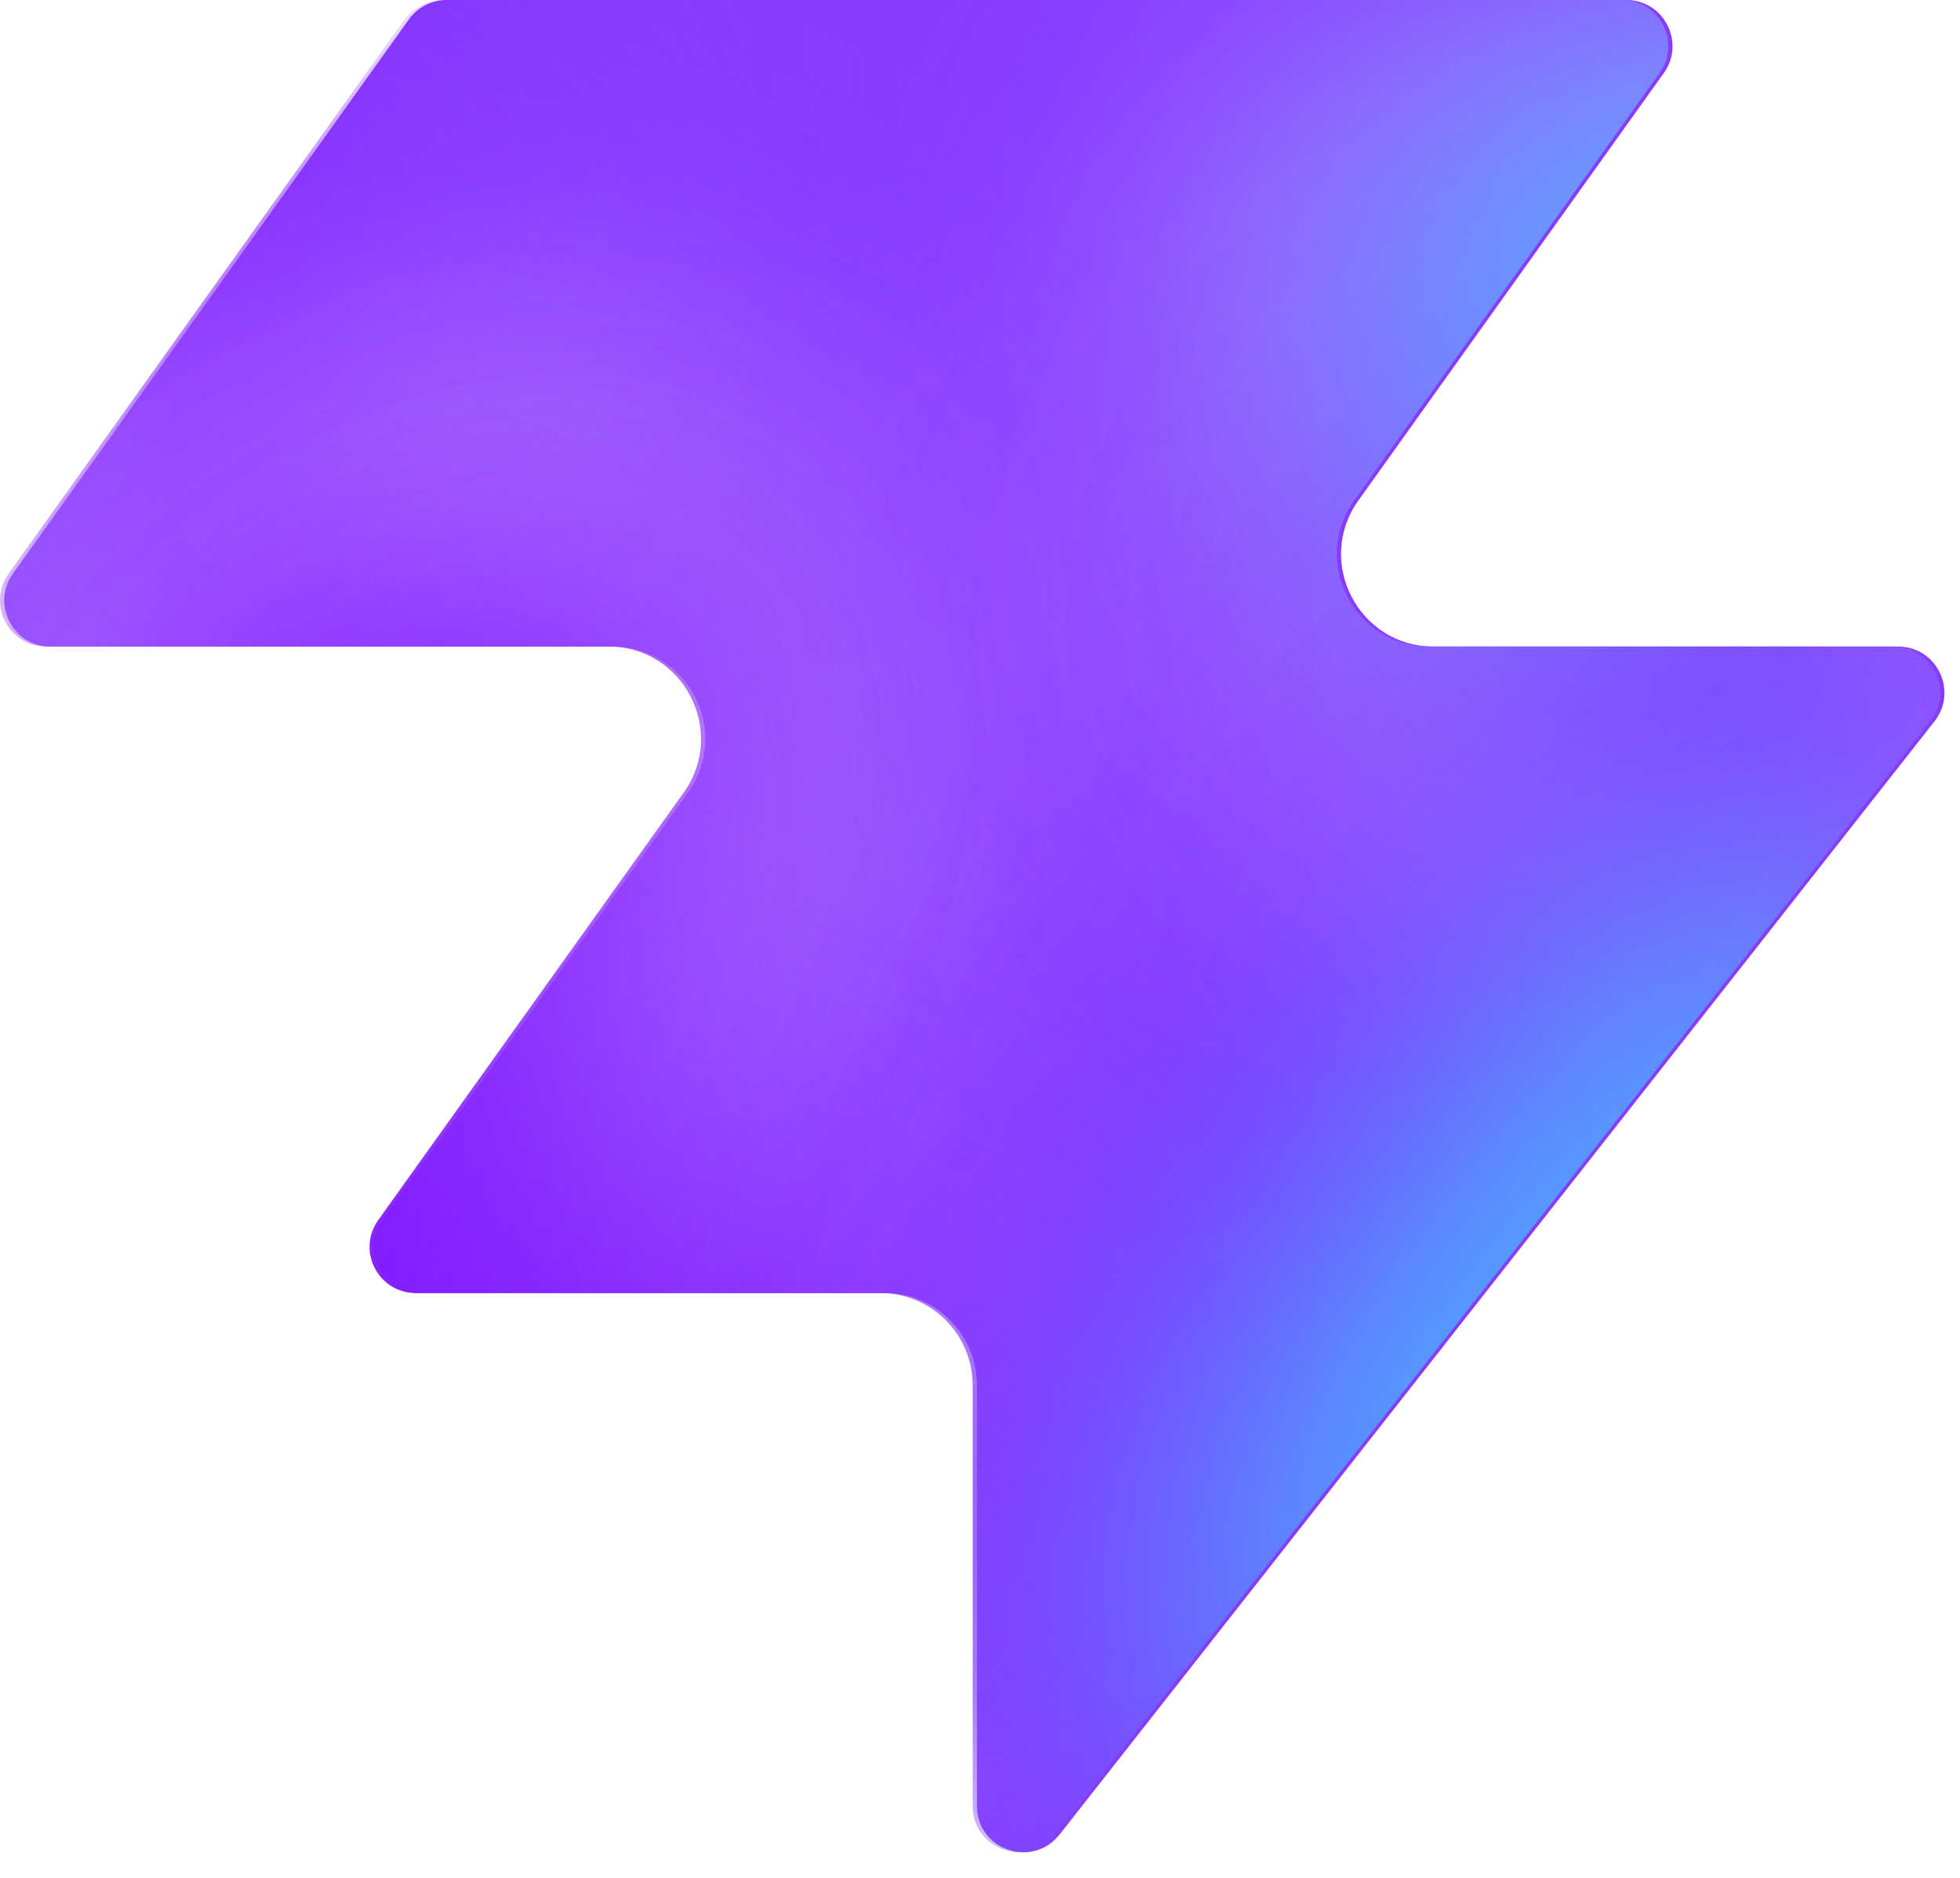
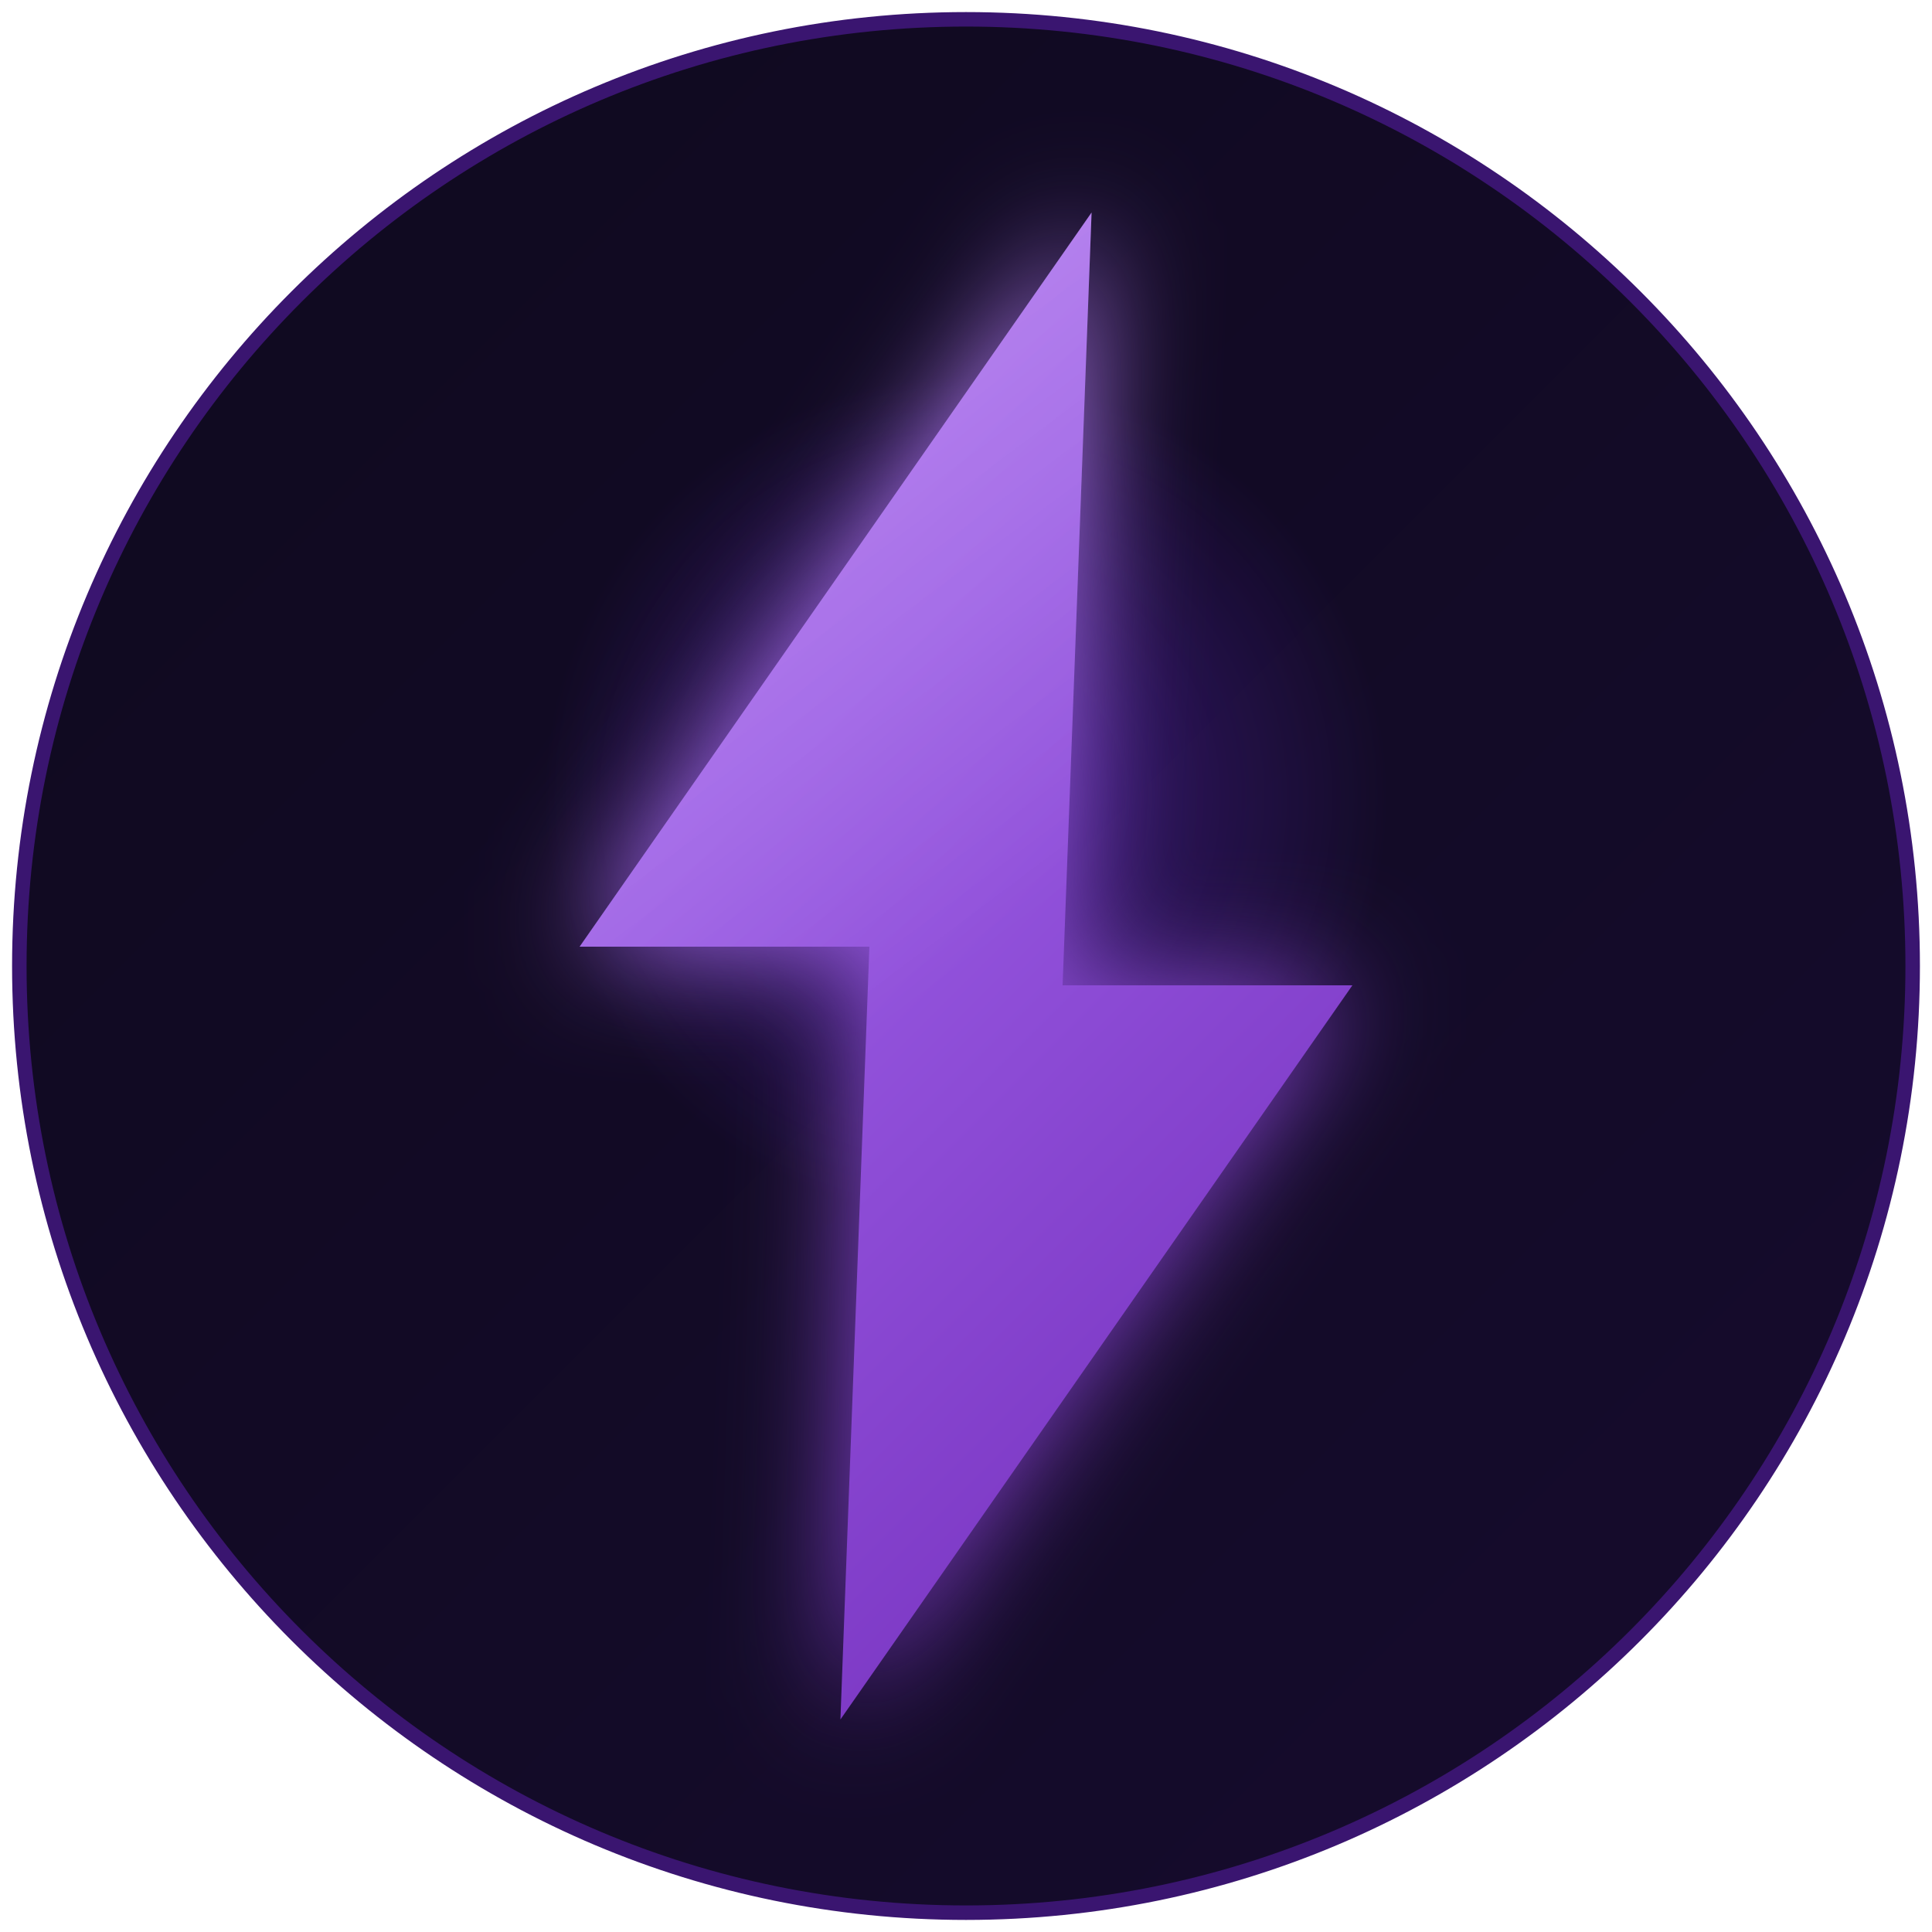
- <svg xmlns="http://www.w3.org/2000/svg" width="48" height="46" fill="none" viewBox="0 0 48 46">
-   <path fill="#863bff" d="M25.946 44.938c-.664.845-2.021.375-2.021-.698V33.937a2.26 2.26 0 0 0-2.262-2.262H10.287c-.92 0-1.456-1.04-.92-1.788l7.48-10.471c1.07-1.497 0-3.578-1.842-3.578H1.237c-.92 0-1.456-1.04-.92-1.788L10.013.474c.214-.297.556-.474.92-.474h28.894c.92 0 1.456 1.04.92 1.788l-7.48 10.471c-1.07 1.498 0 3.579 1.842 3.579h11.377c.943 0 1.473 1.088.89 1.83L25.947 44.94z" style="fill:#863bff;fill:color(display-p3 .525 .23 1);fill-opacity:1" />
-   <mask id="a" width="48" height="46" x="0" y="0" maskUnits="userSpaceOnUse" style="mask-type:alpha">
-     <path fill="#000" d="M25.842 44.938c-.664.844-2.021.375-2.021-.698V33.937a2.26 2.26 0 0 0-2.262-2.262H10.183c-.92 0-1.456-1.04-.92-1.788l7.48-10.471c1.07-1.498 0-3.579-1.842-3.579H1.133c-.92 0-1.456-1.04-.92-1.787L9.91.473c.214-.297.556-.474.92-.474h28.894c.92 0 1.456 1.04.92 1.788l-7.48 10.471c-1.07 1.498 0 3.578 1.842 3.578h11.377c.943 0 1.473 1.088.89 1.832L25.843 44.94z" style="fill:#000;fill-opacity:1" />
-   </mask>
-   <g mask="url(#a)">
-     <g filter="url(#b)">
-       <ellipse cx="5.508" cy="14.704" fill="#ede6ff" rx="5.508" ry="14.704" style="fill:#ede6ff;fill:color(display-p3 .927 .903 1);fill-opacity:1" transform="matrix(.00324 1 1 -.00324 -4.47 31.516)" />
-     </g>
-     <g filter="url(#c)">
-       <ellipse cx="10.399" cy="29.851" fill="#ede6ff" rx="10.399" ry="29.851" style="fill:#ede6ff;fill:color(display-p3 .927 .903 1);fill-opacity:1" transform="matrix(.00324 1 1 -.00324 -39.328 7.883)" />
-     </g>
-     <g filter="url(#d)">
-       <ellipse cx="5.508" cy="30.487" fill="#7e14ff" rx="5.508" ry="30.487" style="fill:#7e14ff;fill:color(display-p3 .492 .077 1);fill-opacity:1" transform="rotate(89.814 -25.913 -14.639)scale(1 -1)" />
-     </g>
-     <g filter="url(#e)">
-       <ellipse cx="5.508" cy="30.599" fill="#7e14ff" rx="5.508" ry="30.599" style="fill:#7e14ff;fill:color(display-p3 .492 .077 1);fill-opacity:1" transform="rotate(89.814 -32.644 -3.334)scale(1 -1)" />
-     </g>
-     <g filter="url(#f)">
-       <ellipse cx="5.508" cy="30.599" fill="#7e14ff" rx="5.508" ry="30.599" style="fill:#7e14ff;fill:color(display-p3 .492 .077 1);fill-opacity:1" transform="matrix(.00324 1 1 -.00324 -34.34 30.47)" />
-     </g>
-     <g filter="url(#g)">
-       <ellipse cx="14.072" cy="22.078" fill="#ede6ff" rx="14.072" ry="22.078" style="fill:#ede6ff;fill:color(display-p3 .927 .903 1);fill-opacity:1" transform="rotate(93.35 24.506 48.493)scale(-1 1)" />
-     </g>
-     <g filter="url(#h)">
-       <ellipse cx="3.47" cy="21.501" fill="#7e14ff" rx="3.47" ry="21.501" style="fill:#7e14ff;fill:color(display-p3 .492 .077 1);fill-opacity:1" transform="rotate(89.009 28.708 47.59)scale(-1 1)" />
-     </g>
-     <g filter="url(#i)">
-       <ellipse cx="3.47" cy="21.501" fill="#7e14ff" rx="3.47" ry="21.501" style="fill:#7e14ff;fill:color(display-p3 .492 .077 1);fill-opacity:1" transform="rotate(89.009 28.708 47.59)scale(-1 1)" />
-     </g>
-     <g filter="url(#j)">
-       <ellipse cx=".387" cy="8.972" fill="#7e14ff" rx="4.407" ry="29.108" style="fill:#7e14ff;fill:color(display-p3 .492 .077 1);fill-opacity:1" transform="rotate(39.51 .387 8.972)" />
-     </g>
-     <g filter="url(#k)">
-       <ellipse cx="47.523" cy="-6.092" fill="#7e14ff" rx="4.407" ry="29.108" style="fill:#7e14ff;fill:color(display-p3 .492 .077 1);fill-opacity:1" transform="rotate(37.892 47.523 -6.092)" />
-     </g>
-     <g filter="url(#l)">
-       <ellipse cx="41.412" cy="6.333" fill="#47bfff" rx="5.971" ry="9.665" style="fill:#47bfff;fill:color(display-p3 .28 .748 1);fill-opacity:1" transform="rotate(37.892 41.412 6.333)" />
-     </g>
-     <g filter="url(#m)">
-       <ellipse cx="-1.879" cy="38.332" fill="#7e14ff" rx="4.407" ry="29.108" style="fill:#7e14ff;fill:color(display-p3 .492 .077 1);fill-opacity:1" transform="rotate(37.892 -1.88 38.332)" />
-     </g>
-     <g filter="url(#n)">
-       <ellipse cx="-1.879" cy="38.332" fill="#7e14ff" rx="4.407" ry="29.108" style="fill:#7e14ff;fill:color(display-p3 .492 .077 1);fill-opacity:1" transform="rotate(37.892 -1.88 38.332)" />
-     </g>
-     <g filter="url(#o)">
-       <ellipse cx="35.651" cy="29.907" fill="#7e14ff" rx="4.407" ry="29.108" style="fill:#7e14ff;fill:color(display-p3 .492 .077 1);fill-opacity:1" transform="rotate(37.892 35.651 29.907)" />
-     </g>
-     <g filter="url(#p)">
-       <ellipse cx="38.418" cy="32.4" fill="#47bfff" rx="5.971" ry="15.297" style="fill:#47bfff;fill:color(display-p3 .28 .748 1);fill-opacity:1" transform="rotate(37.892 38.418 32.4)" />
-     </g>
+ <svg xmlns="http://www.w3.org/2000/svg" width="200" height="200" viewBox="0 0 200 200" fill="none">
+   <defs>
+     <linearGradient id="bg-grad" x1="0" y1="0" x2="200" y2="200" gradientUnits="userSpaceOnUse">
+       <stop offset="0%" stop-color="#0F0A1E" />
+       <stop offset="100%" stop-color="#160B2E" />
+     </linearGradient>
+     <linearGradient id="bolt-grad" x1="0" y1="0" x2="200" y2="200" gradientUnits="userSpaceOnUse">
+       <stop offset="0%" stop-color="#C77DFF" />
+       <stop offset="40%" stop-color="#9B5DE5" />
+       <stop offset="100%" stop-color="#5A0FA0" />
+     </linearGradient>
+     <linearGradient id="bolt-gloss" x1="40" y1="20" x2="100" y2="100" gradientUnits="userSpaceOnUse">
+       <stop offset="0%" stop-color="#FFFFFF" stop-opacity="0.35" />
+       <stop offset="100%" stop-color="#FFFFFF" stop-opacity="0" />
+     </linearGradient>
+     <filter id="glow" x="-30%" y="-30%" width="160%" height="160%" color-interpolation-filters="sRGB">
+       <feGaussianBlur in="SourceGraphic" stdDeviation="6" result="blur" />
+       <feMerge>
+         <feMergeNode in="blur" />
+         <feMergeNode in="SourceGraphic" />
+       </feMerge>
+     </filter>
+     <filter id="text-shadow" x="-10%" y="-10%" width="120%" height="120%">
+       <feDropShadow dx="0" dy="1" stdDeviation="2" flood-color="#7B2FFF" flood-opacity="0.7" />
+     </filter>
+     <clipPath id="circle-clip">
+       <circle cx="100" cy="100" r="96" />
+     </clipPath>
+   </defs>
+   <circle cx="100" cy="100" r="98" fill="url(#bg-grad)" stroke="#3A1570" stroke-width="1.5" />
+   <radialGradient id="center-glow" cx="50%" cy="45%" r="40%">
+     <stop offset="0%" stop-color="#7B2FFF" stop-opacity="0.4" />
+     <stop offset="100%" stop-color="#7B2FFF" stop-opacity="0" />
+   </radialGradient>
+   <circle cx="100" cy="88" r="55" fill="url(#center-glow)" clip-path="url(#circle-clip)" />
+   <g filter="url(#glow)" clip-path="url(#circle-clip)">
+     <path d="M113 22 L60 98 L90 98 L87 178 L140 102 L110 102 Z" fill="url(#bolt-grad)" />
+     <path d="M113 22 L60 98 L90 98 L87 178 L140 102 L110 102 Z" fill="url(#bolt-gloss)" />
  </g>
-   <defs>
-     <filter id="b" width="60.045" height="41.654" x="-19.77" y="16.149" color-interpolation-filters="sRGB" filterUnits="userSpaceOnUse">
-       <feFlood flood-opacity="0" result="BackgroundImageFix" />
-       <feBlend in="SourceGraphic" in2="BackgroundImageFix" result="shape" />
-       <feGaussianBlur result="effect1_foregroundBlur_2002_17158" stdDeviation="7.659" />
-     </filter>
-     <filter id="c" width="90.34" height="51.437" x="-54.613" y="-7.533" color-interpolation-filters="sRGB" filterUnits="userSpaceOnUse">
-       <feFlood flood-opacity="0" result="BackgroundImageFix" />
-       <feBlend in="SourceGraphic" in2="BackgroundImageFix" result="shape" />
-       <feGaussianBlur result="effect1_foregroundBlur_2002_17158" stdDeviation="7.659" />
-     </filter>
-     <filter id="d" width="79.355" height="29.4" x="-49.64" y="2.03" color-interpolation-filters="sRGB" filterUnits="userSpaceOnUse">
-       <feFlood flood-opacity="0" result="BackgroundImageFix" />
-       <feBlend in="SourceGraphic" in2="BackgroundImageFix" result="shape" />
-       <feGaussianBlur result="effect1_foregroundBlur_2002_17158" stdDeviation="4.596" />
-     </filter>
-     <filter id="e" width="79.579" height="29.4" x="-45.045" y="20.029" color-interpolation-filters="sRGB" filterUnits="userSpaceOnUse">
-       <feFlood flood-opacity="0" result="BackgroundImageFix" />
-       <feBlend in="SourceGraphic" in2="BackgroundImageFix" result="shape" />
-       <feGaussianBlur result="effect1_foregroundBlur_2002_17158" stdDeviation="4.596" />
-     </filter>
-     <filter id="f" width="79.579" height="29.4" x="-43.513" y="21.178" color-interpolation-filters="sRGB" filterUnits="userSpaceOnUse">
-       <feFlood flood-opacity="0" result="BackgroundImageFix" />
-       <feBlend in="SourceGraphic" in2="BackgroundImageFix" result="shape" />
-       <feGaussianBlur result="effect1_foregroundBlur_2002_17158" stdDeviation="4.596" />
-     </filter>
-     <filter id="g" width="74.749" height="58.852" x="15.756" y="-17.901" color-interpolation-filters="sRGB" filterUnits="userSpaceOnUse">
-       <feFlood flood-opacity="0" result="BackgroundImageFix" />
-       <feBlend in="SourceGraphic" in2="BackgroundImageFix" result="shape" />
-       <feGaussianBlur result="effect1_foregroundBlur_2002_17158" stdDeviation="7.659" />
-     </filter>
-     <filter id="h" width="61.377" height="25.362" x="23.548" y="2.284" color-interpolation-filters="sRGB" filterUnits="userSpaceOnUse">
-       <feFlood flood-opacity="0" result="BackgroundImageFix" />
-       <feBlend in="SourceGraphic" in2="BackgroundImageFix" result="shape" />
-       <feGaussianBlur result="effect1_foregroundBlur_2002_17158" stdDeviation="4.596" />
-     </filter>
-     <filter id="i" width="61.377" height="25.362" x="23.548" y="2.284" color-interpolation-filters="sRGB" filterUnits="userSpaceOnUse">
-       <feFlood flood-opacity="0" result="BackgroundImageFix" />
-       <feBlend in="SourceGraphic" in2="BackgroundImageFix" result="shape" />
-       <feGaussianBlur result="effect1_foregroundBlur_2002_17158" stdDeviation="4.596" />
-     </filter>
-     <filter id="j" width="56.045" height="63.649" x="-27.636" y="-22.853" color-interpolation-filters="sRGB" filterUnits="userSpaceOnUse">
-       <feFlood flood-opacity="0" result="BackgroundImageFix" />
-       <feBlend in="SourceGraphic" in2="BackgroundImageFix" result="shape" />
-       <feGaussianBlur result="effect1_foregroundBlur_2002_17158" stdDeviation="4.596" />
-     </filter>
-     <filter id="k" width="54.814" height="64.646" x="20.116" y="-38.415" color-interpolation-filters="sRGB" filterUnits="userSpaceOnUse">
-       <feFlood flood-opacity="0" result="BackgroundImageFix" />
-       <feBlend in="SourceGraphic" in2="BackgroundImageFix" result="shape" />
-       <feGaussianBlur result="effect1_foregroundBlur_2002_17158" stdDeviation="4.596" />
-     </filter>
-     <filter id="l" width="33.541" height="35.313" x="24.641" y="-11.323" color-interpolation-filters="sRGB" filterUnits="userSpaceOnUse">
-       <feFlood flood-opacity="0" result="BackgroundImageFix" />
-       <feBlend in="SourceGraphic" in2="BackgroundImageFix" result="shape" />
-       <feGaussianBlur result="effect1_foregroundBlur_2002_17158" stdDeviation="4.596" />
-     </filter>
-     <filter id="m" width="54.814" height="64.646" x="-29.286" y="6.009" color-interpolation-filters="sRGB" filterUnits="userSpaceOnUse">
-       <feFlood flood-opacity="0" result="BackgroundImageFix" />
-       <feBlend in="SourceGraphic" in2="BackgroundImageFix" result="shape" />
-       <feGaussianBlur result="effect1_foregroundBlur_2002_17158" stdDeviation="4.596" />
-     </filter>
-     <filter id="n" width="54.814" height="64.646" x="-29.286" y="6.009" color-interpolation-filters="sRGB" filterUnits="userSpaceOnUse">
-       <feFlood flood-opacity="0" result="BackgroundImageFix" />
-       <feBlend in="SourceGraphic" in2="BackgroundImageFix" result="shape" />
-       <feGaussianBlur result="effect1_foregroundBlur_2002_17158" stdDeviation="4.596" />
-     </filter>
-     <filter id="o" width="54.814" height="64.646" x="8.244" y="-2.416" color-interpolation-filters="sRGB" filterUnits="userSpaceOnUse">
-       <feFlood flood-opacity="0" result="BackgroundImageFix" />
-       <feBlend in="SourceGraphic" in2="BackgroundImageFix" result="shape" />
-       <feGaussianBlur result="effect1_foregroundBlur_2002_17158" stdDeviation="4.596" />
-     </filter>
-     <filter id="p" width="39.409" height="43.623" x="18.713" y="10.588" color-interpolation-filters="sRGB" filterUnits="userSpaceOnUse">
-       <feFlood flood-opacity="0" result="BackgroundImageFix" />
-       <feBlend in="SourceGraphic" in2="BackgroundImageFix" result="shape" />
-       <feGaussianBlur result="effect1_foregroundBlur_2002_17158" stdDeviation="4.596" />
-     </filter>
-   </defs>
</svg>
